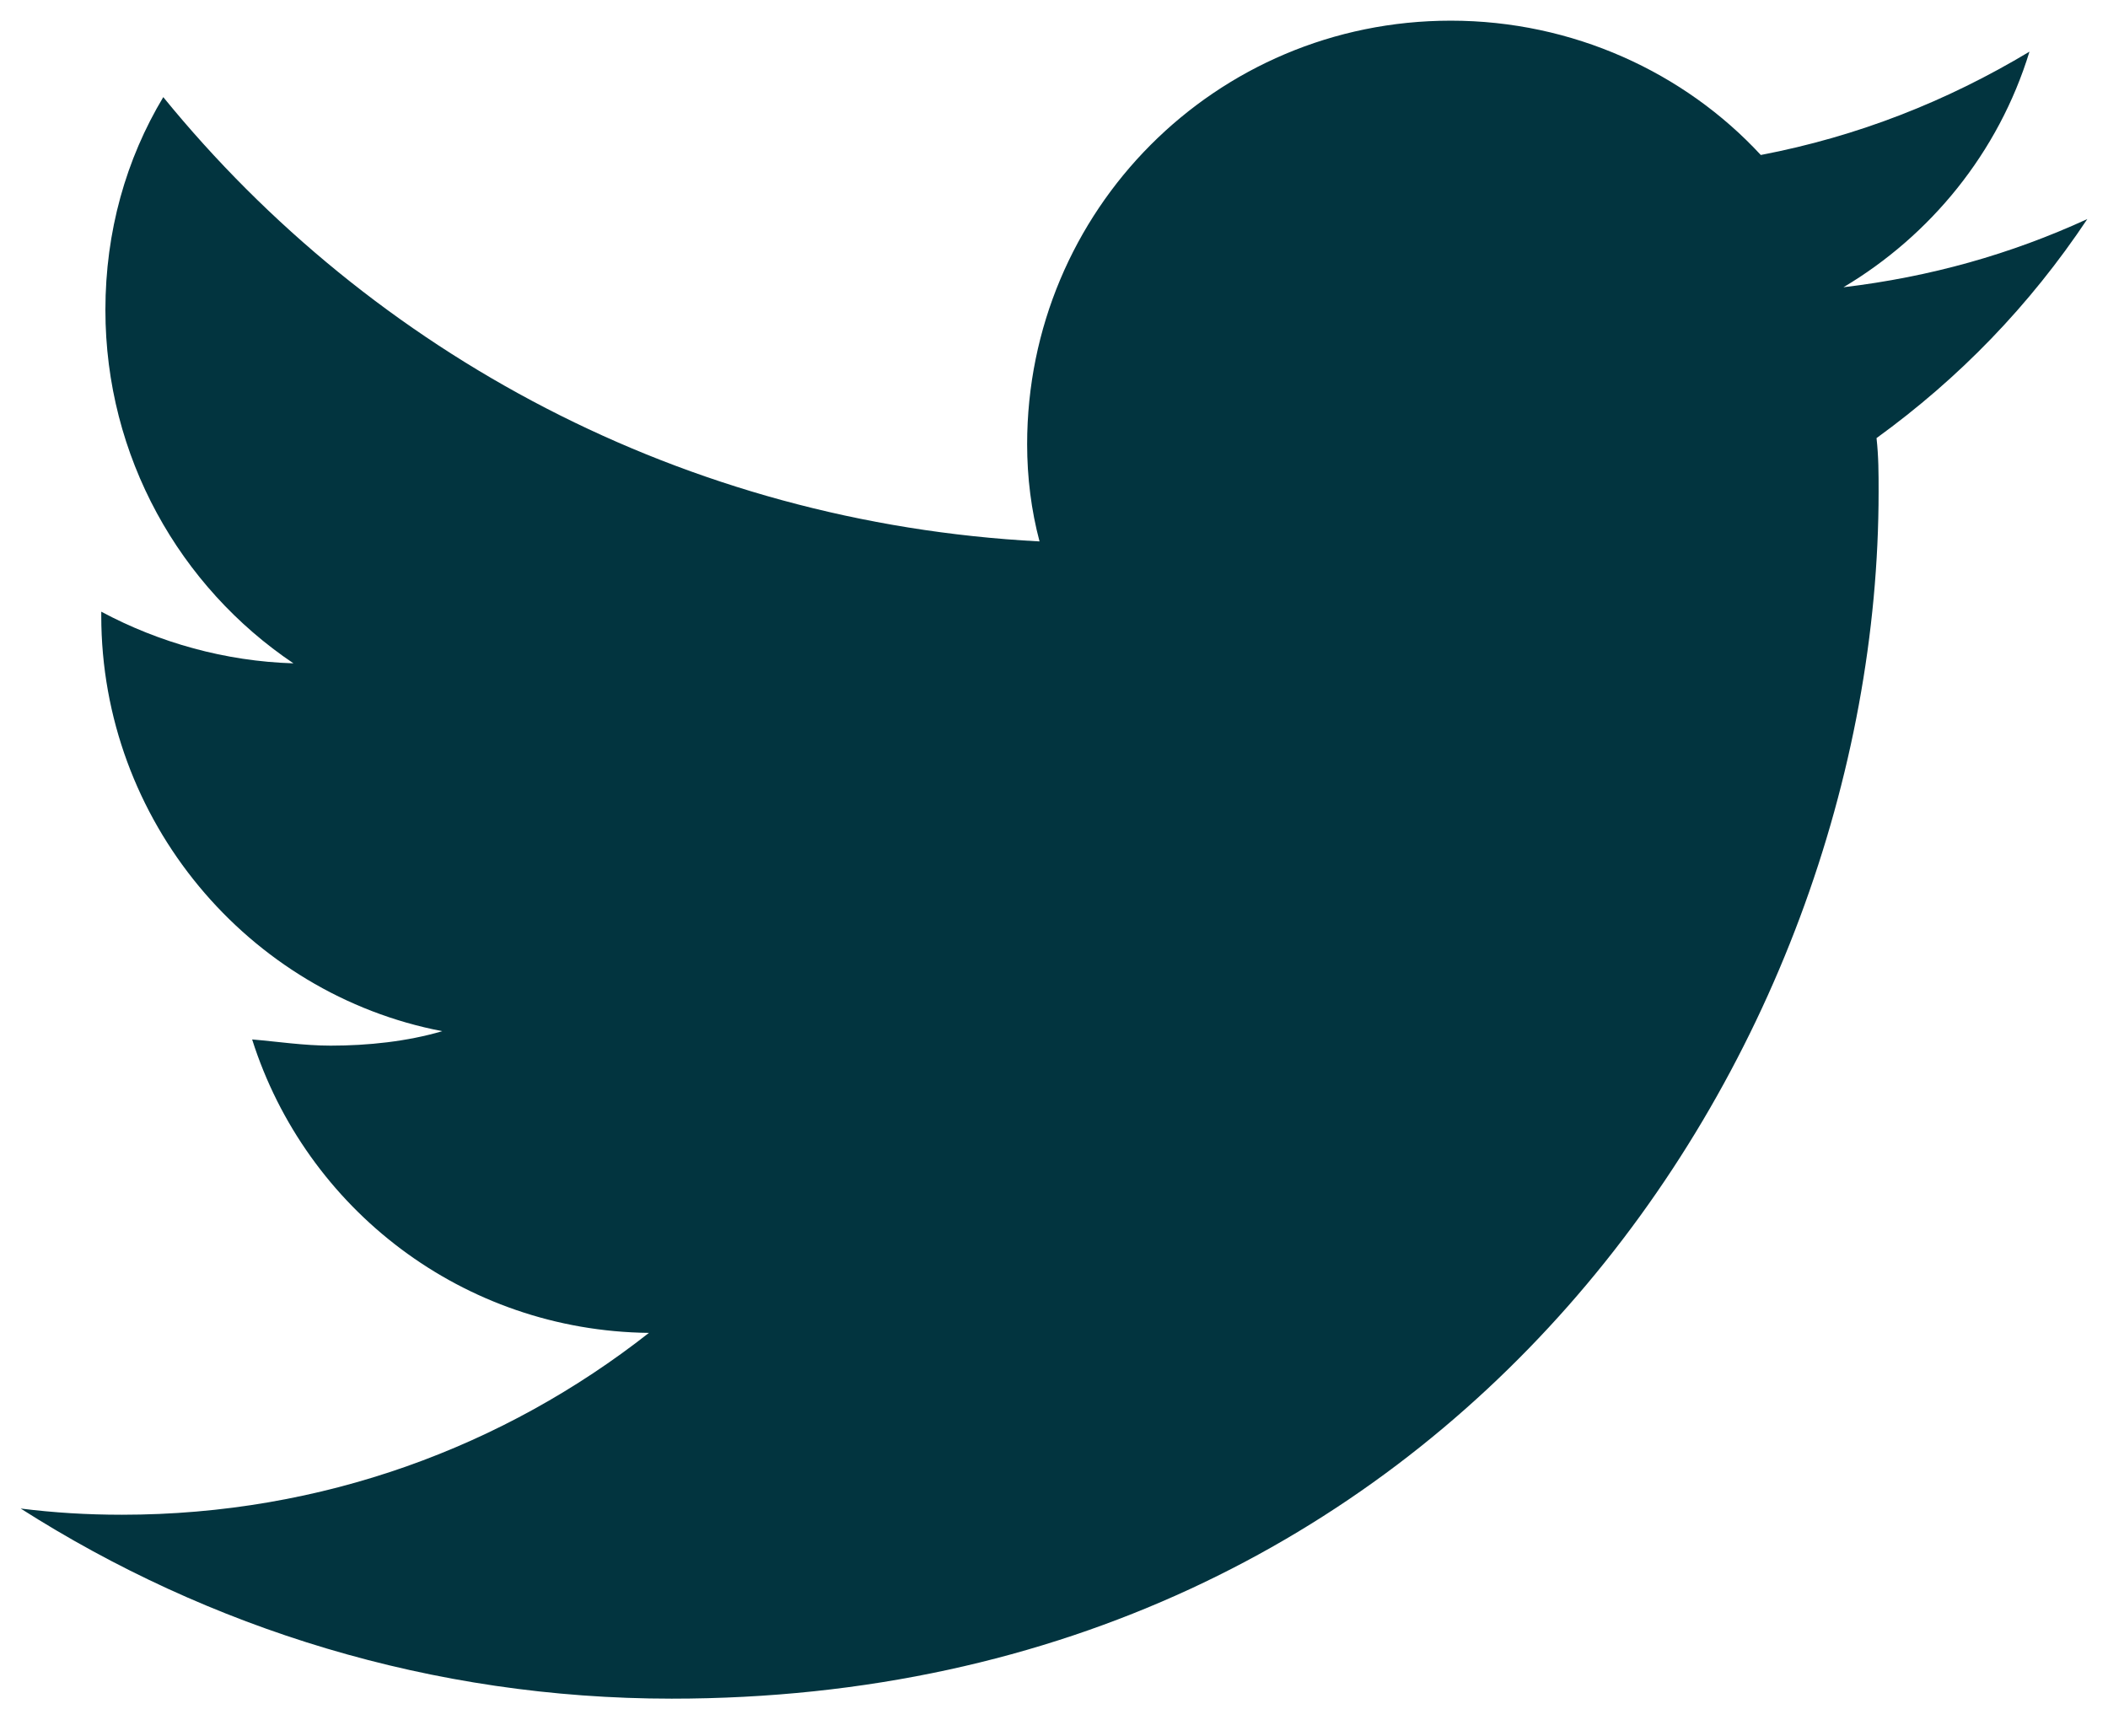
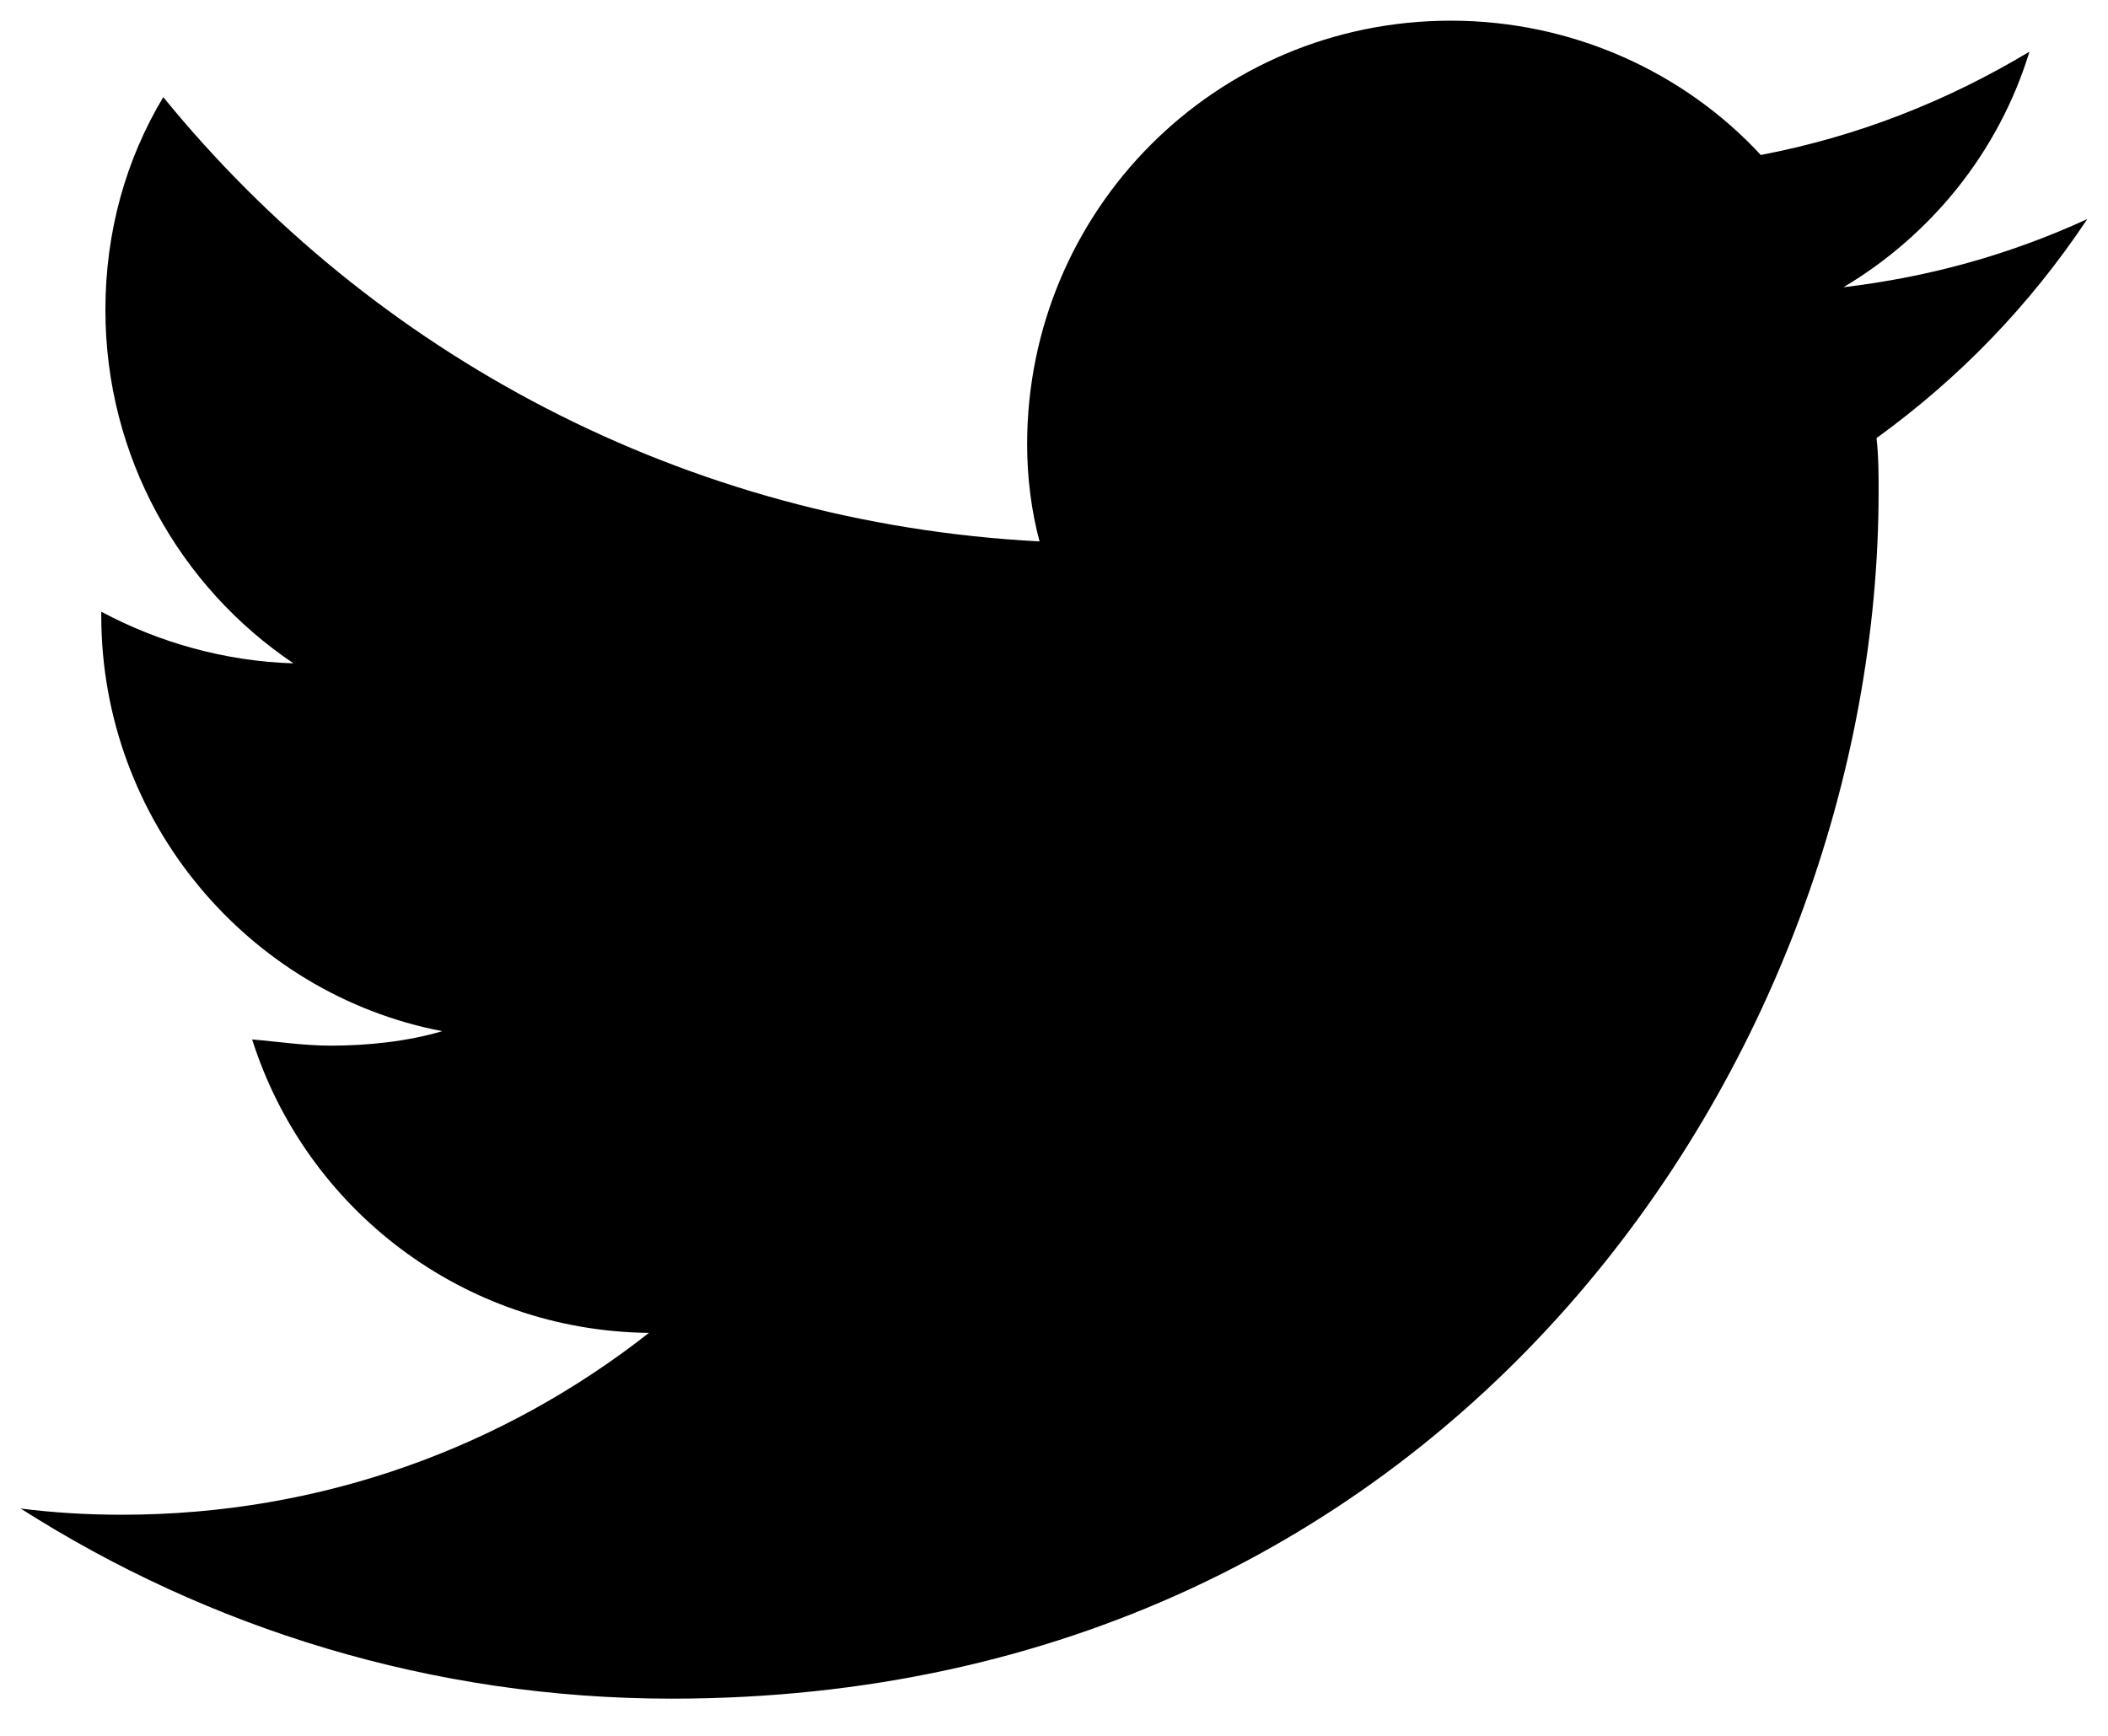
<svg xmlns="http://www.w3.org/2000/svg" version="1.1" id="Layer_1" x="0px" y="0px" viewBox="0 0 102 84" enable-background="new 0 0 102 84" xml:space="preserve">
-   <path fill="#02343F" d="M101,10.6c-3.7,1.7-7.6,2.8-11.8,3.3c4.2-2.5,7.5-6.5,9-11.4c-4,2.4-8.3,4.1-13,5c-3.7-4-9.1-6.5-15-6.5  c-11.4,0-20.5,9.2-20.5,20.5c0,1.6,0.2,3.2,0.6,4.7C33.1,25.3,18,17.1,7.9,4.7c-1.8,3-2.8,6.5-2.8,10.3c0,7.1,3.6,13.4,9.1,17.1  c-3.3-0.1-6.5-1-9.3-2.5c0,0.1,0,0.2,0,0.2c0,9.9,7.1,18.3,16.5,20.1c-1.7,0.5-3.6,0.7-5.4,0.7c-1.3,0-2.6-0.2-3.8-0.3  c2.6,8.2,10.2,14.1,19.2,14.2c-7,5.5-15.8,8.8-25.5,8.8c-1.7,0-3.3-0.1-4.9-0.3c9.1,5.8,19.9,9.2,31.5,9.2  c37.8,0,58.4-31.2,58.4-58.4c0-0.9,0-1.7-0.1-2.6C94.8,18.3,98.2,14.8,101,10.6z" />
+   <path fill="@colorDarkBlueHover" d="M101,10.6c-3.7,1.7-7.6,2.8-11.8,3.3c4.2-2.5,7.5-6.5,9-11.4c-4,2.4-8.3,4.1-13,5c-3.7-4-9.1-6.5-15-6.5  c-11.4,0-20.5,9.2-20.5,20.5c0,1.6,0.2,3.2,0.6,4.7C33.1,25.3,18,17.1,7.9,4.7c-1.8,3-2.8,6.5-2.8,10.3c0,7.1,3.6,13.4,9.1,17.1  c-3.3-0.1-6.5-1-9.3-2.5c0,0.1,0,0.2,0,0.2c0,9.9,7.1,18.3,16.5,20.1c-1.7,0.5-3.6,0.7-5.4,0.7c-1.3,0-2.6-0.2-3.8-0.3  c2.6,8.2,10.2,14.1,19.2,14.2c-7,5.5-15.8,8.8-25.5,8.8c-1.7,0-3.3-0.1-4.9-0.3c9.1,5.8,19.9,9.2,31.5,9.2  c37.8,0,58.4-31.2,58.4-58.4c0-0.9,0-1.7-0.1-2.6C94.8,18.3,98.2,14.8,101,10.6z" />
</svg>
